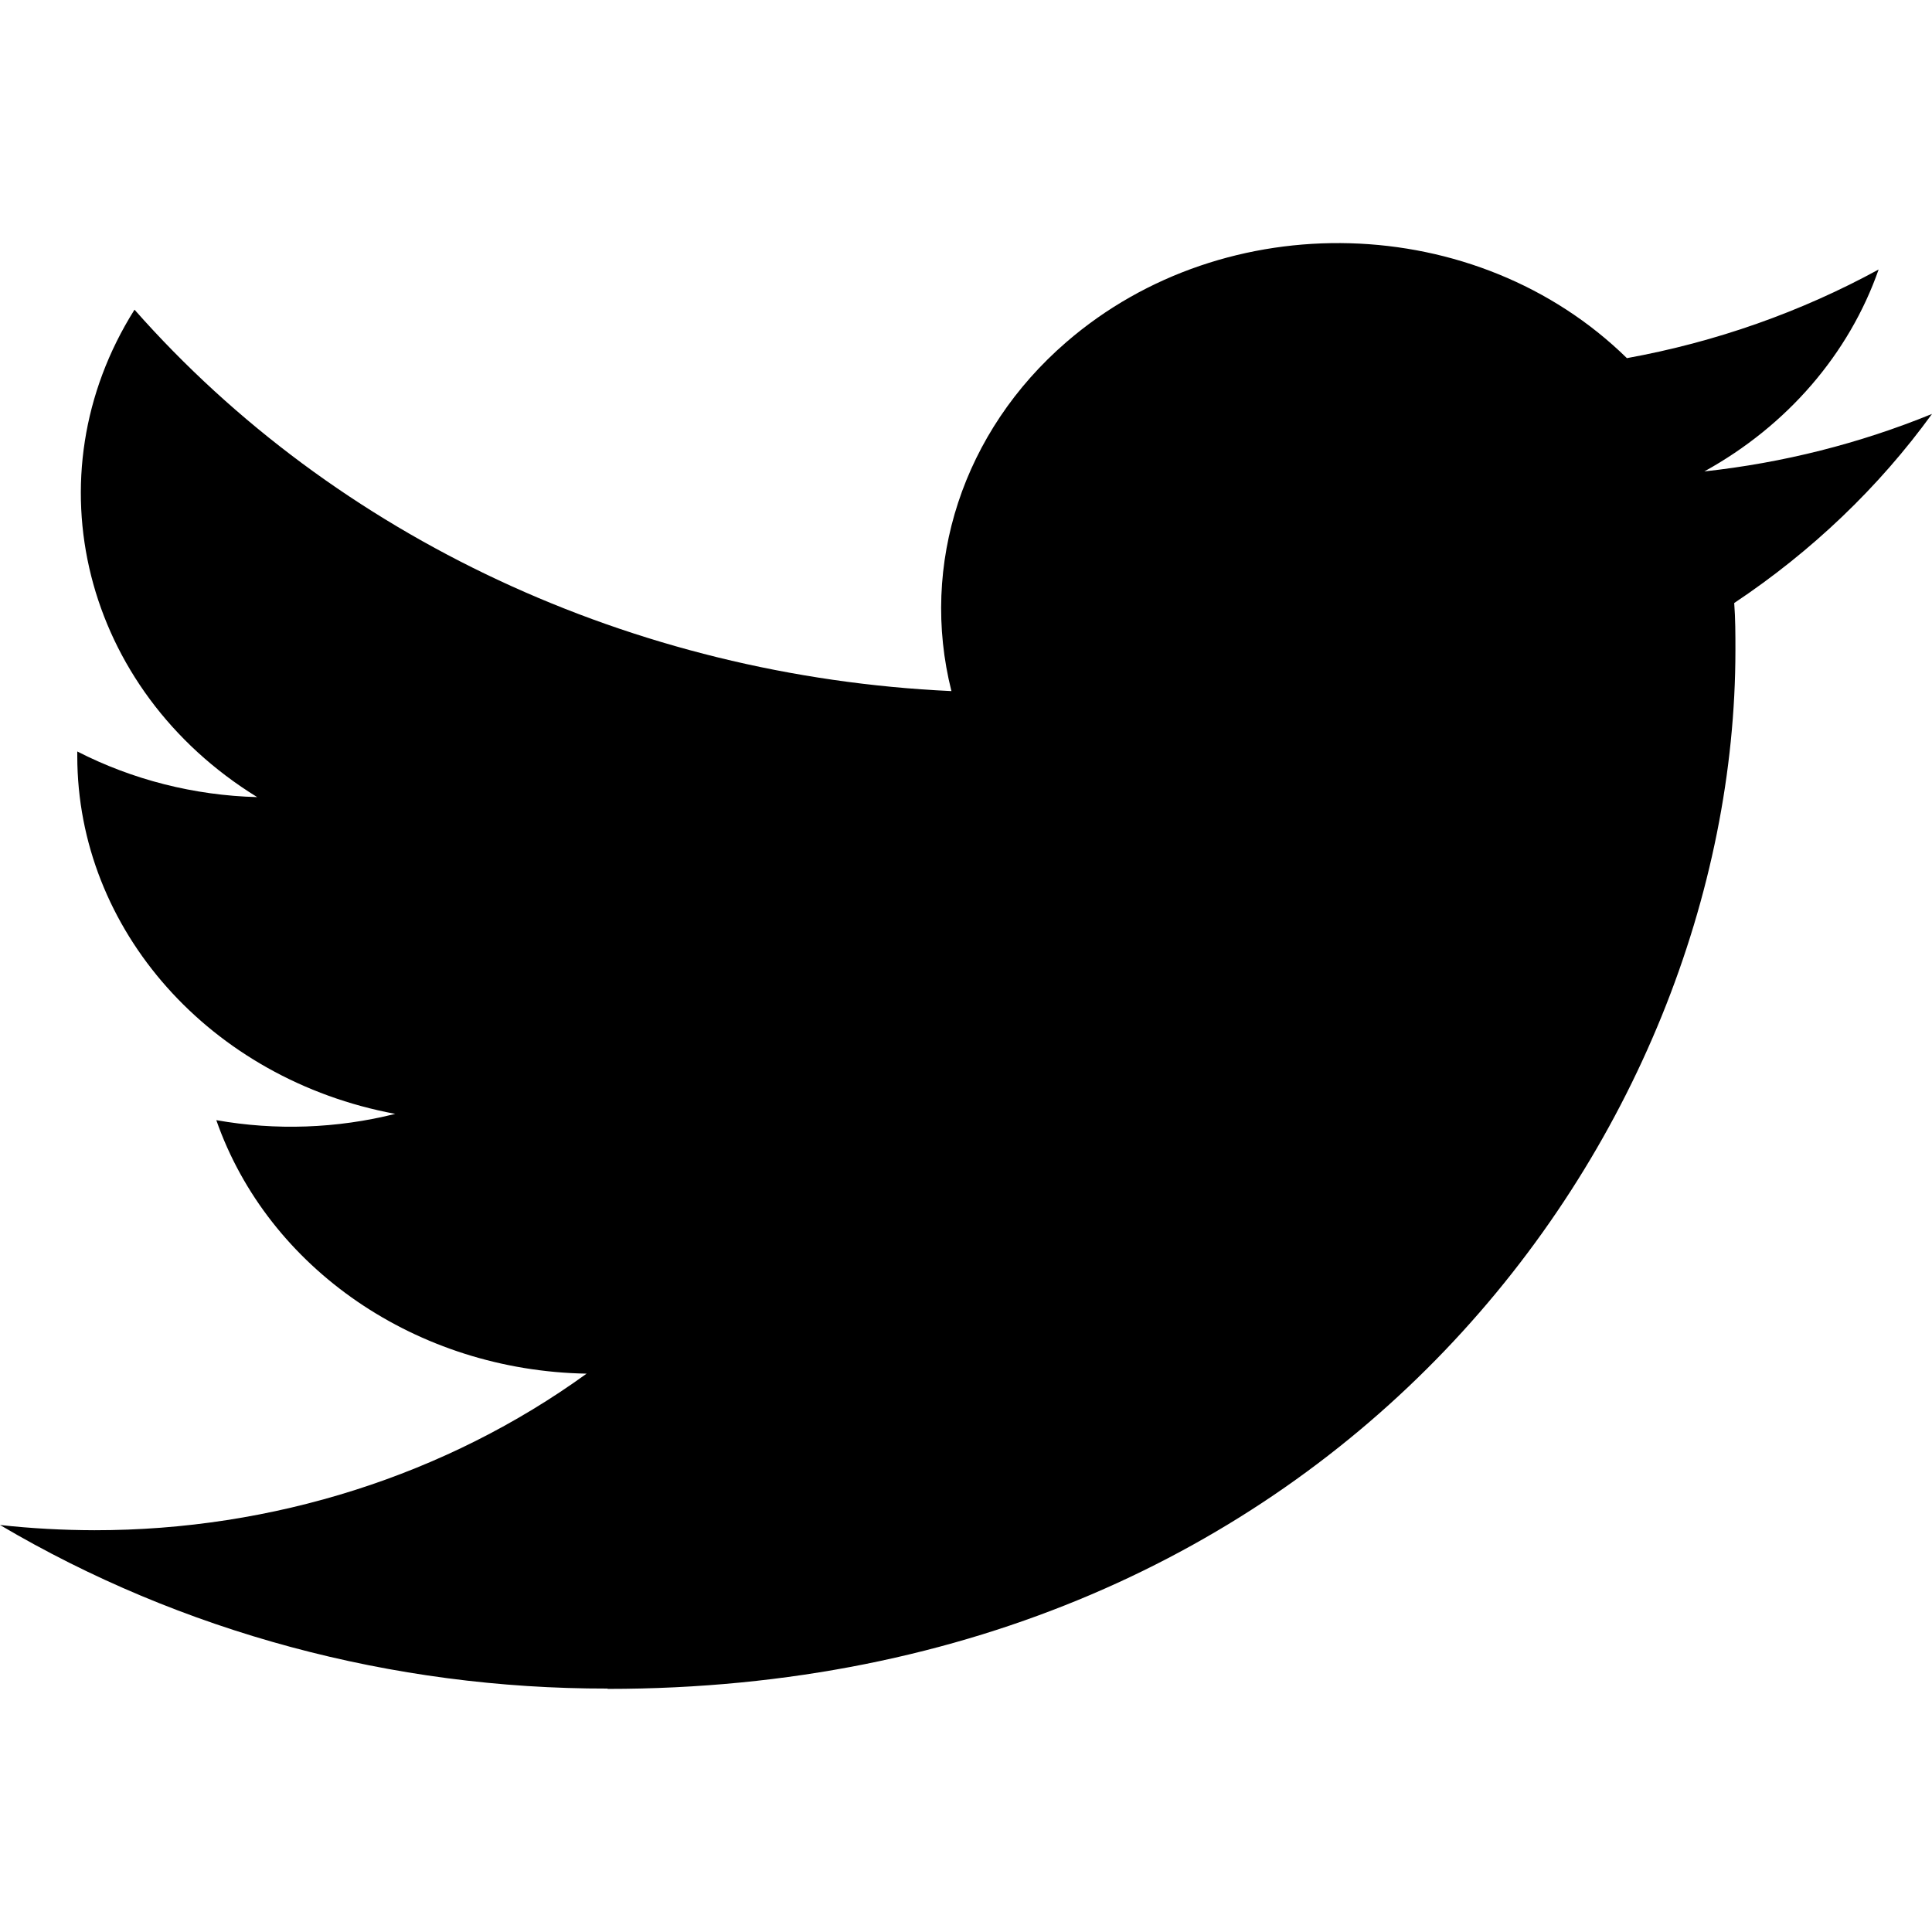
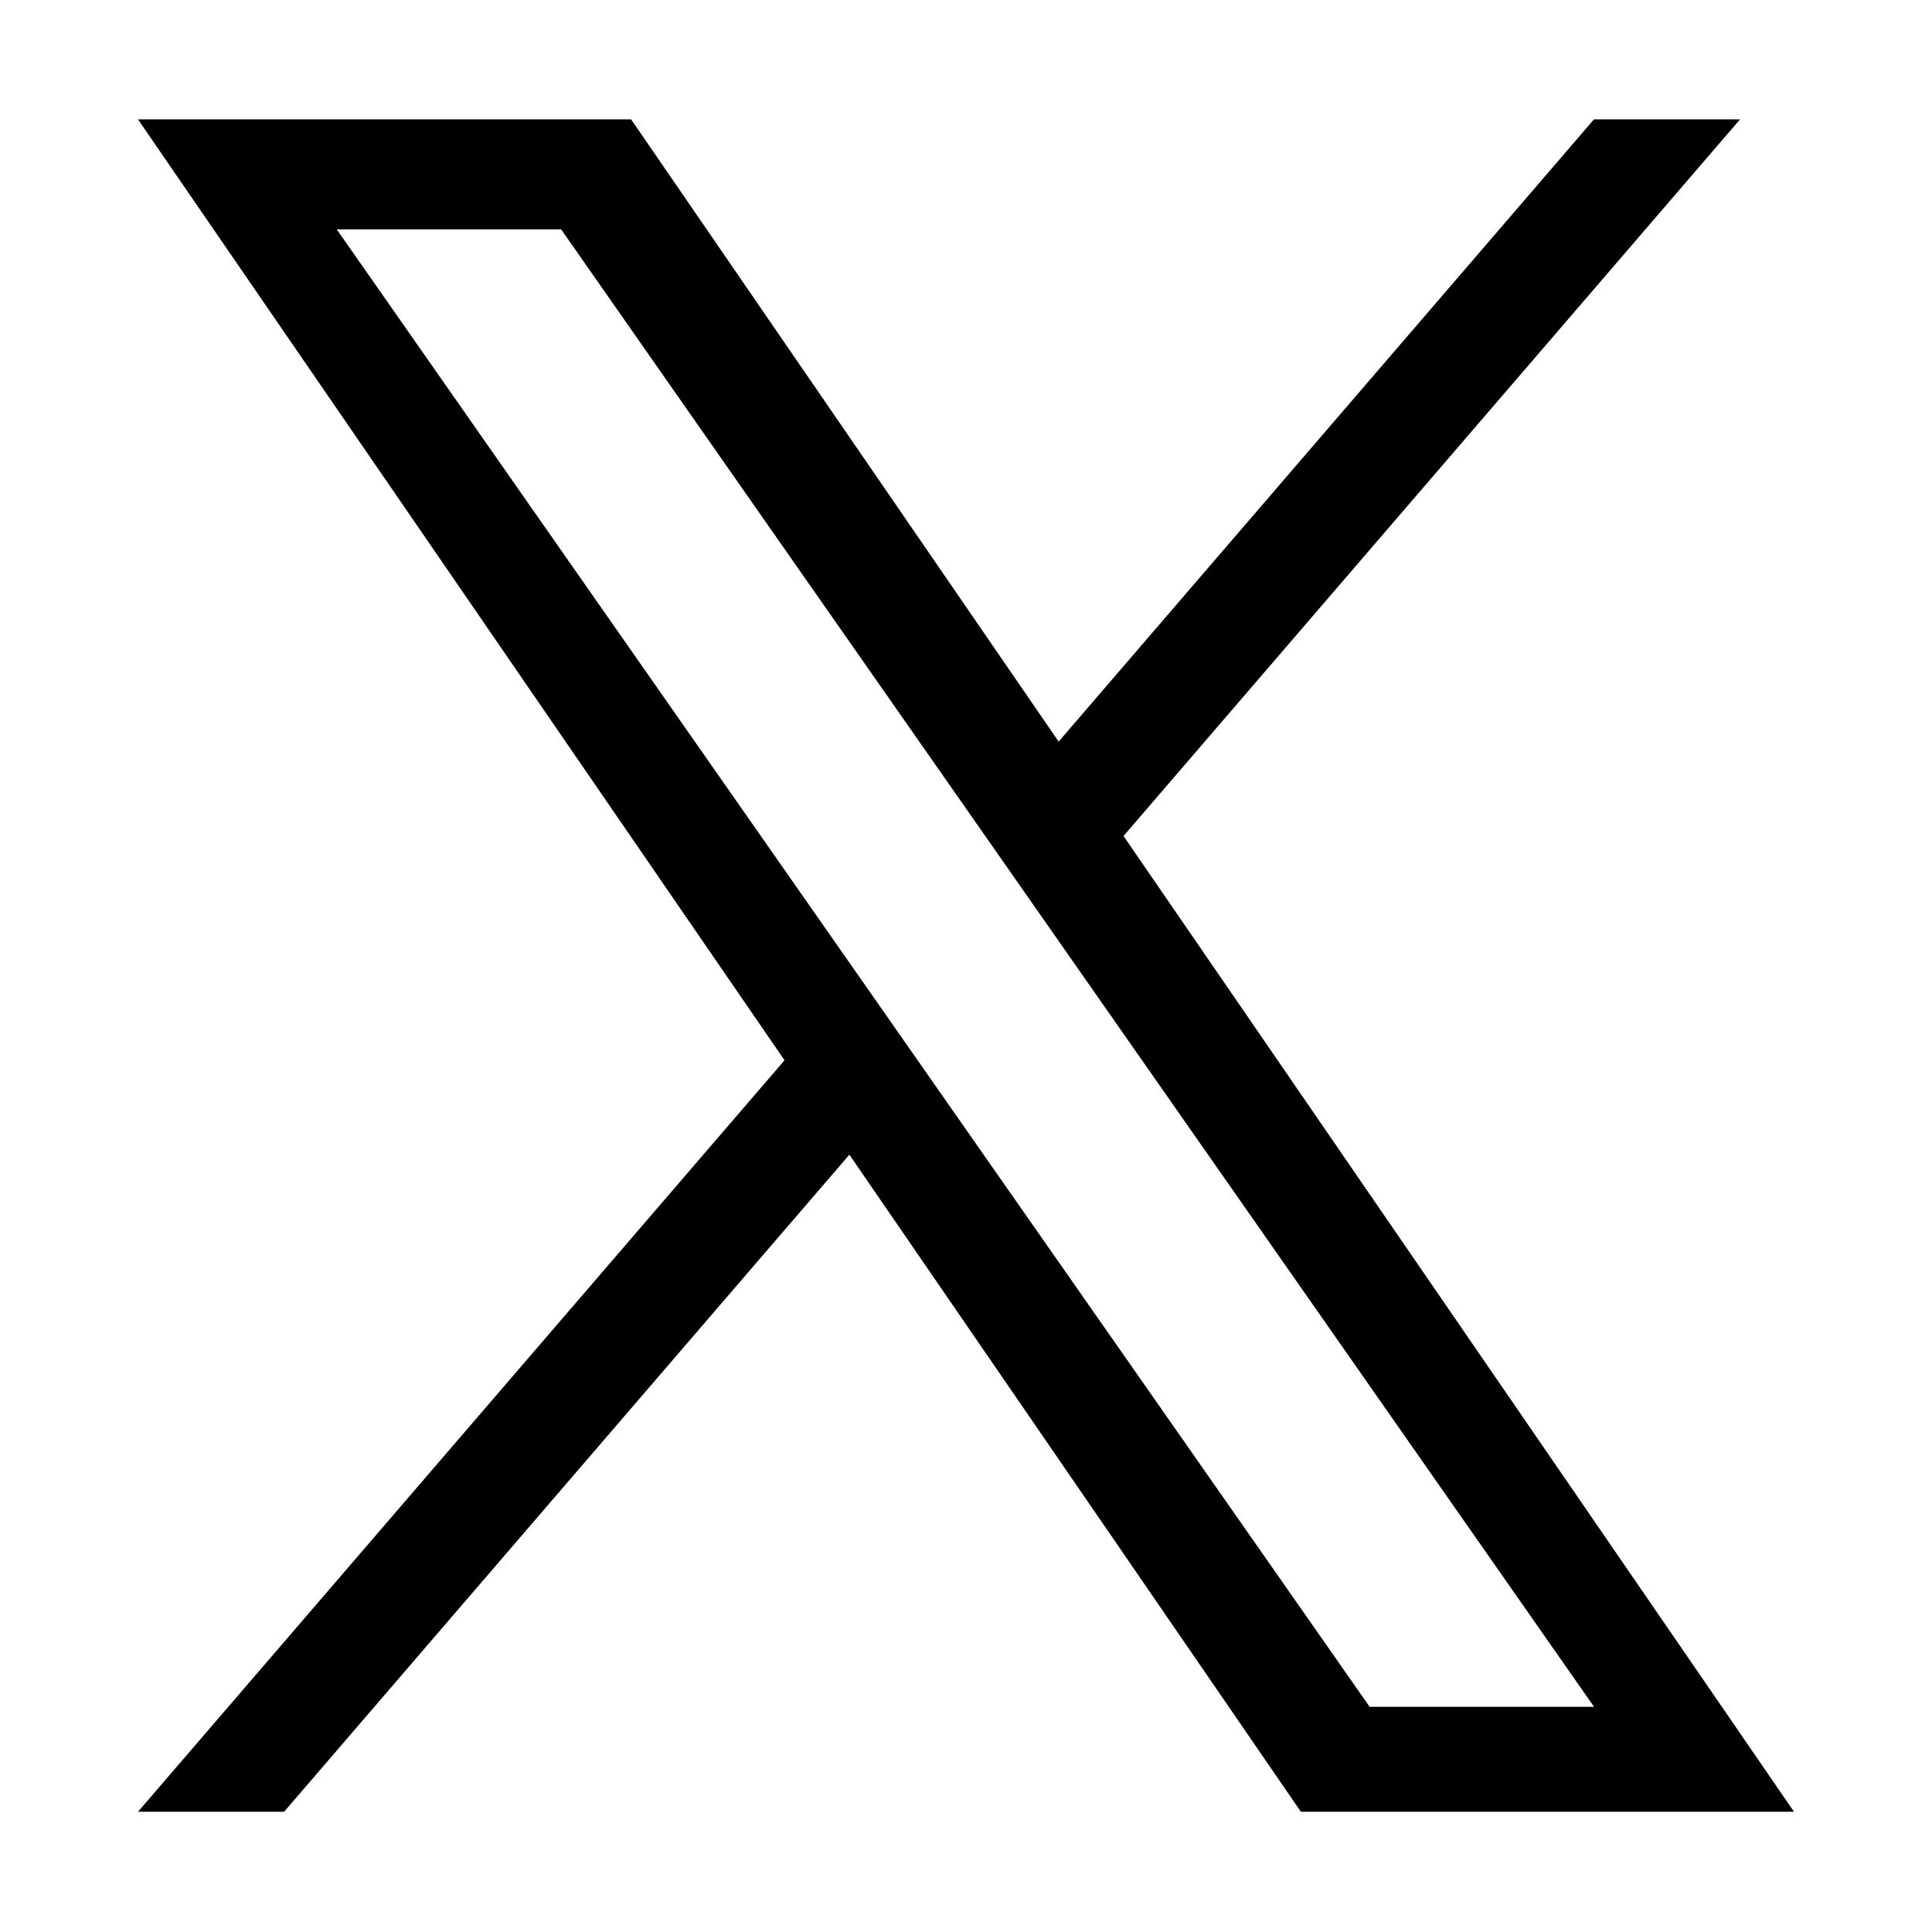
- <svg xmlns="http://www.w3.org/2000/svg" viewBox="0 0 24 24">
-   <path d="M21.543 7.491C21.558 7.686 21.558 7.881 21.558 8.077C21.558 14.069 16.605 20.98 7.548 20.98V20.976C4.872 20.98 2.252 20.274 0 18.944C0.389 18.987 0.78 19.008 1.172 19.009C3.389 19.011 5.543 18.326 7.287 17.064C5.18 17.027 3.333 15.762 2.687 13.915C3.425 14.046 4.186 14.019 4.91 13.837C2.613 13.409 0.96 11.551 0.96 9.392C0.96 9.372 0.96 9.353 0.96 9.335C1.645 9.686 2.411 9.881 3.195 9.902C1.032 8.57 0.365 5.92 1.671 3.847C4.171 6.68 7.86 8.402 11.819 8.585C11.422 7.01 11.964 5.359 13.244 4.252C15.227 2.535 18.346 2.623 20.21 4.449C21.313 4.249 22.37 3.876 23.337 3.348C22.969 4.398 22.2 5.289 21.172 5.856C22.148 5.75 23.102 5.509 24 5.142C23.339 6.054 22.506 6.849 21.543 7.491Z" />
+ <svg xmlns="http://www.w3.org/2000/svg" width="24" height="24" viewBox="-100 0 1400 1227" fill="inherit">
+   <path d="M714.163 519.284L1160.89 0H1055.03L667.137 450.887L357.328 0H0L468.492 681.821L0 1226.37H105.866L515.491 750.218L842.672 1226.37H1200L714.137 519.284H714.163ZM569.165 687.828L521.697 619.934L144.011 79.694H306.615L611.412 515.685L658.88 583.579L1055.08 1150.3H892.476L569.165 687.854V687.828Z" />
</svg>
